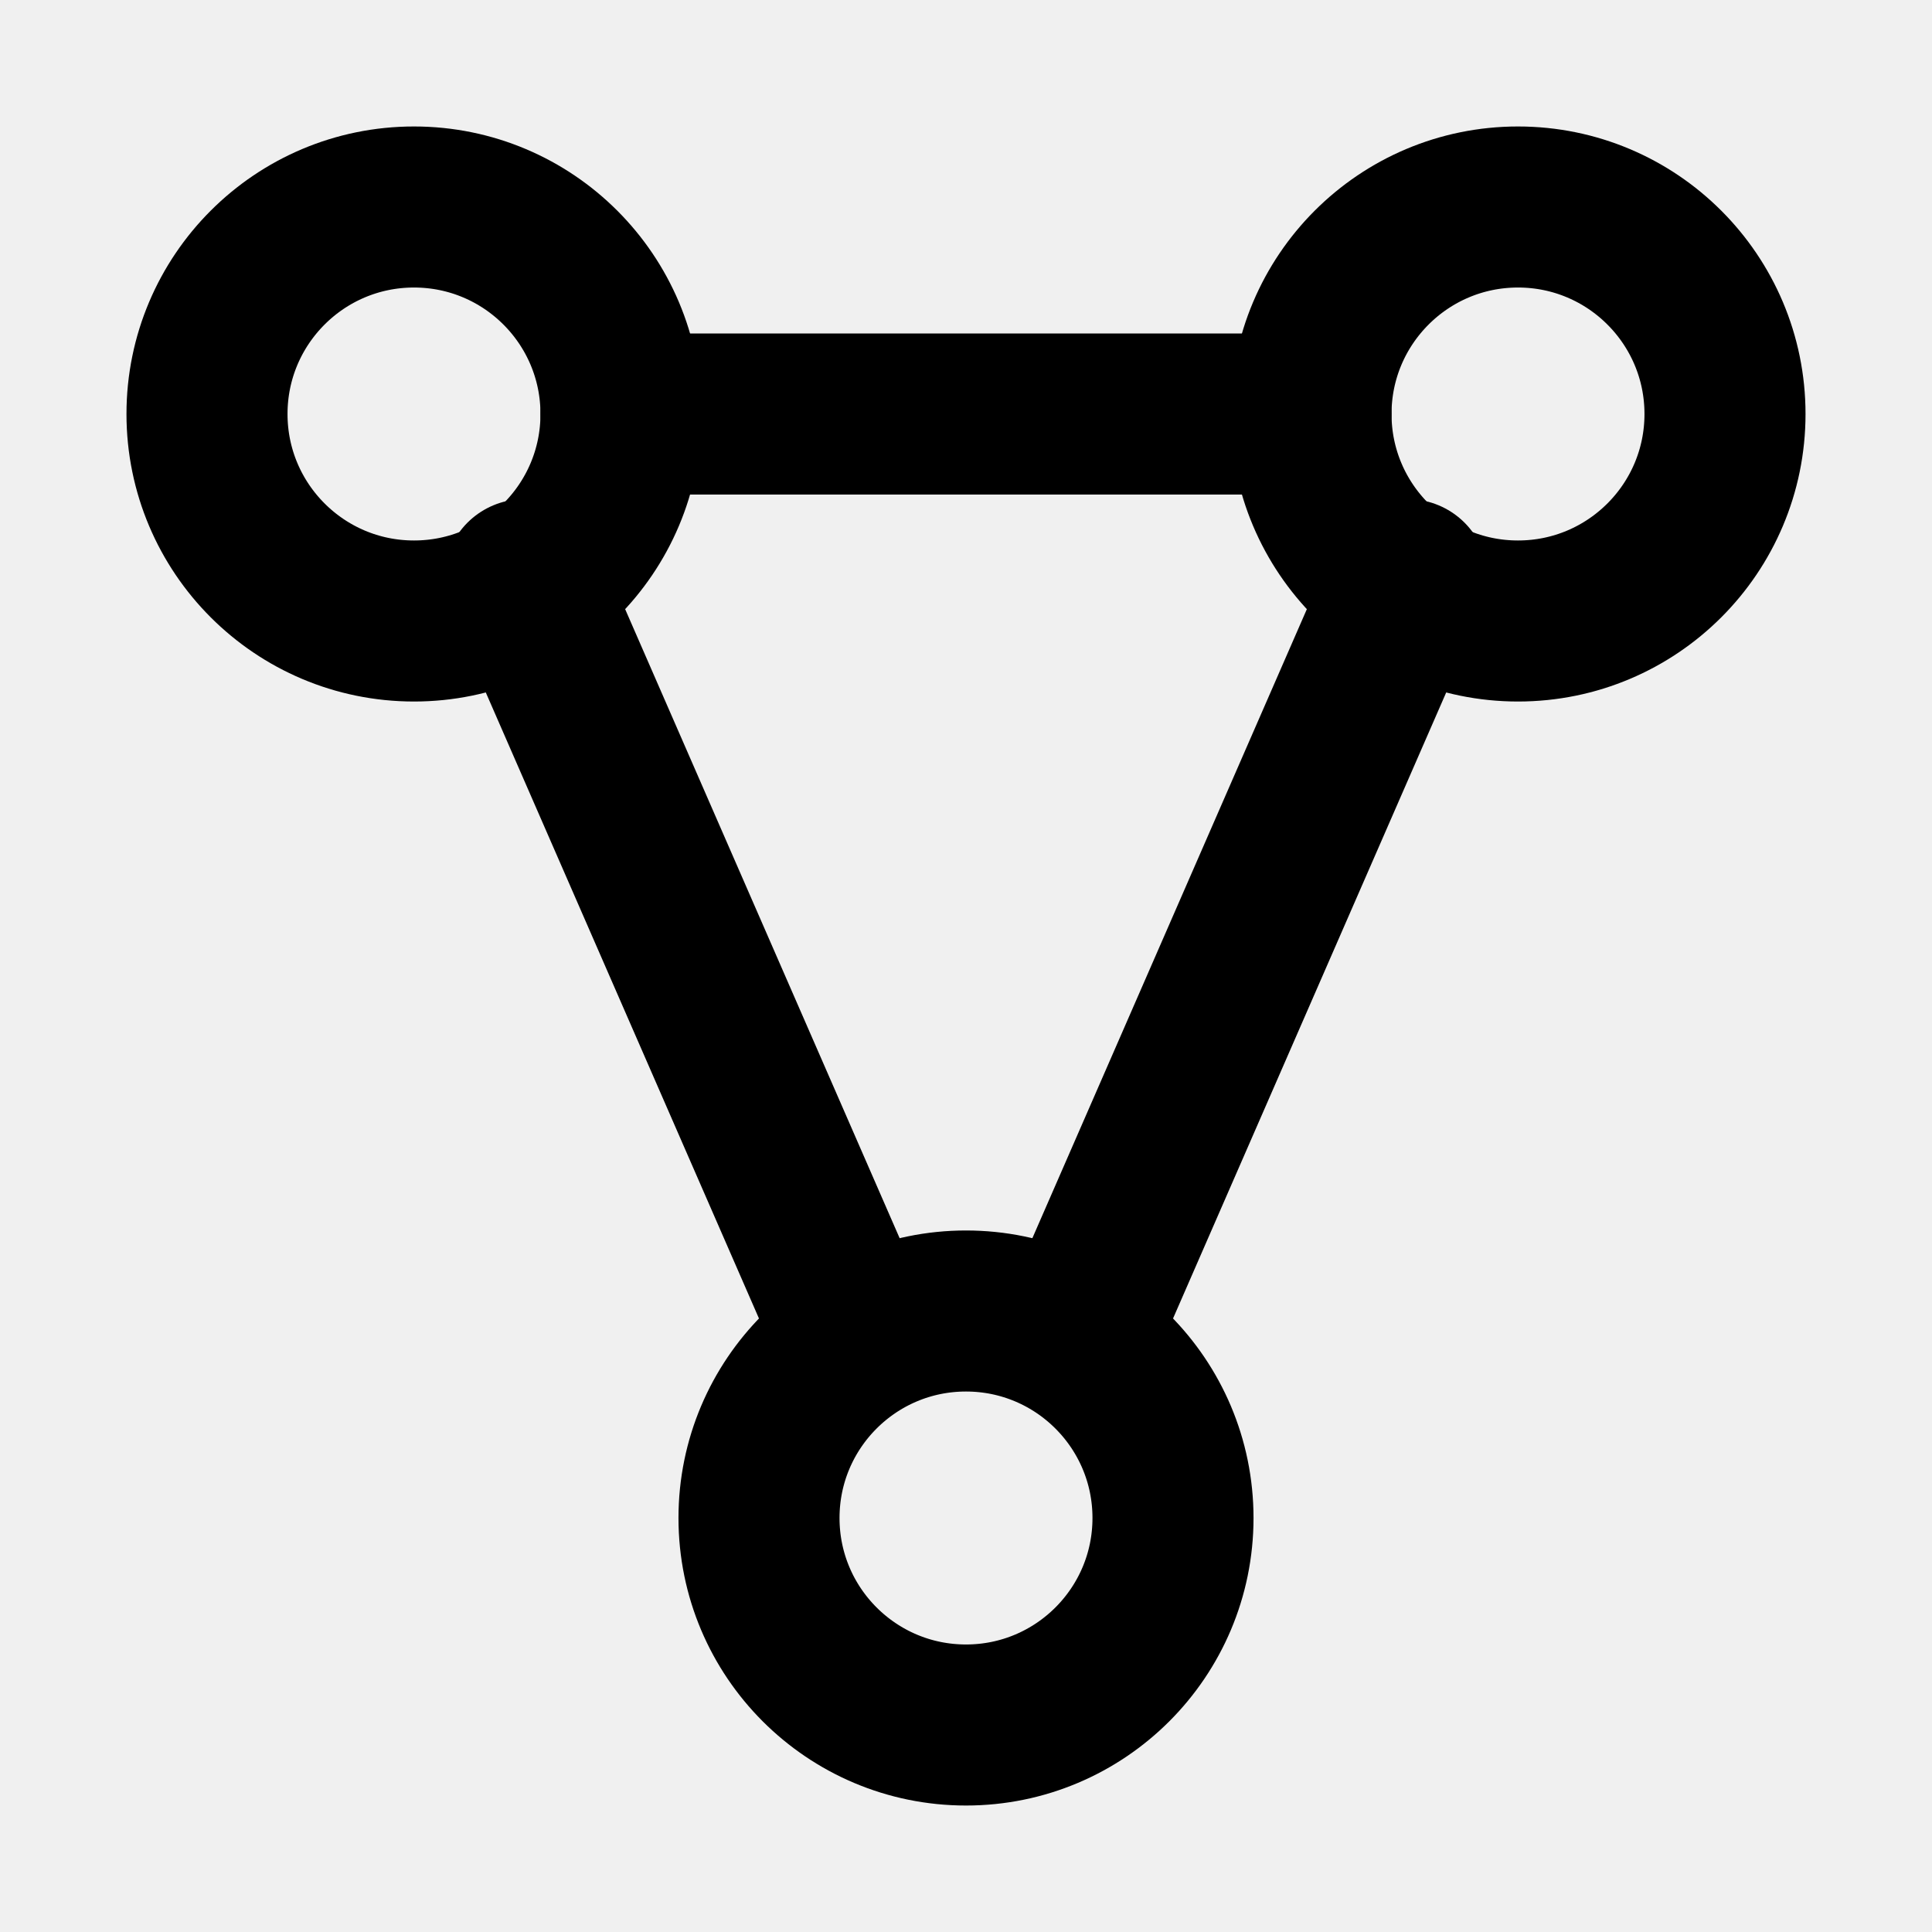
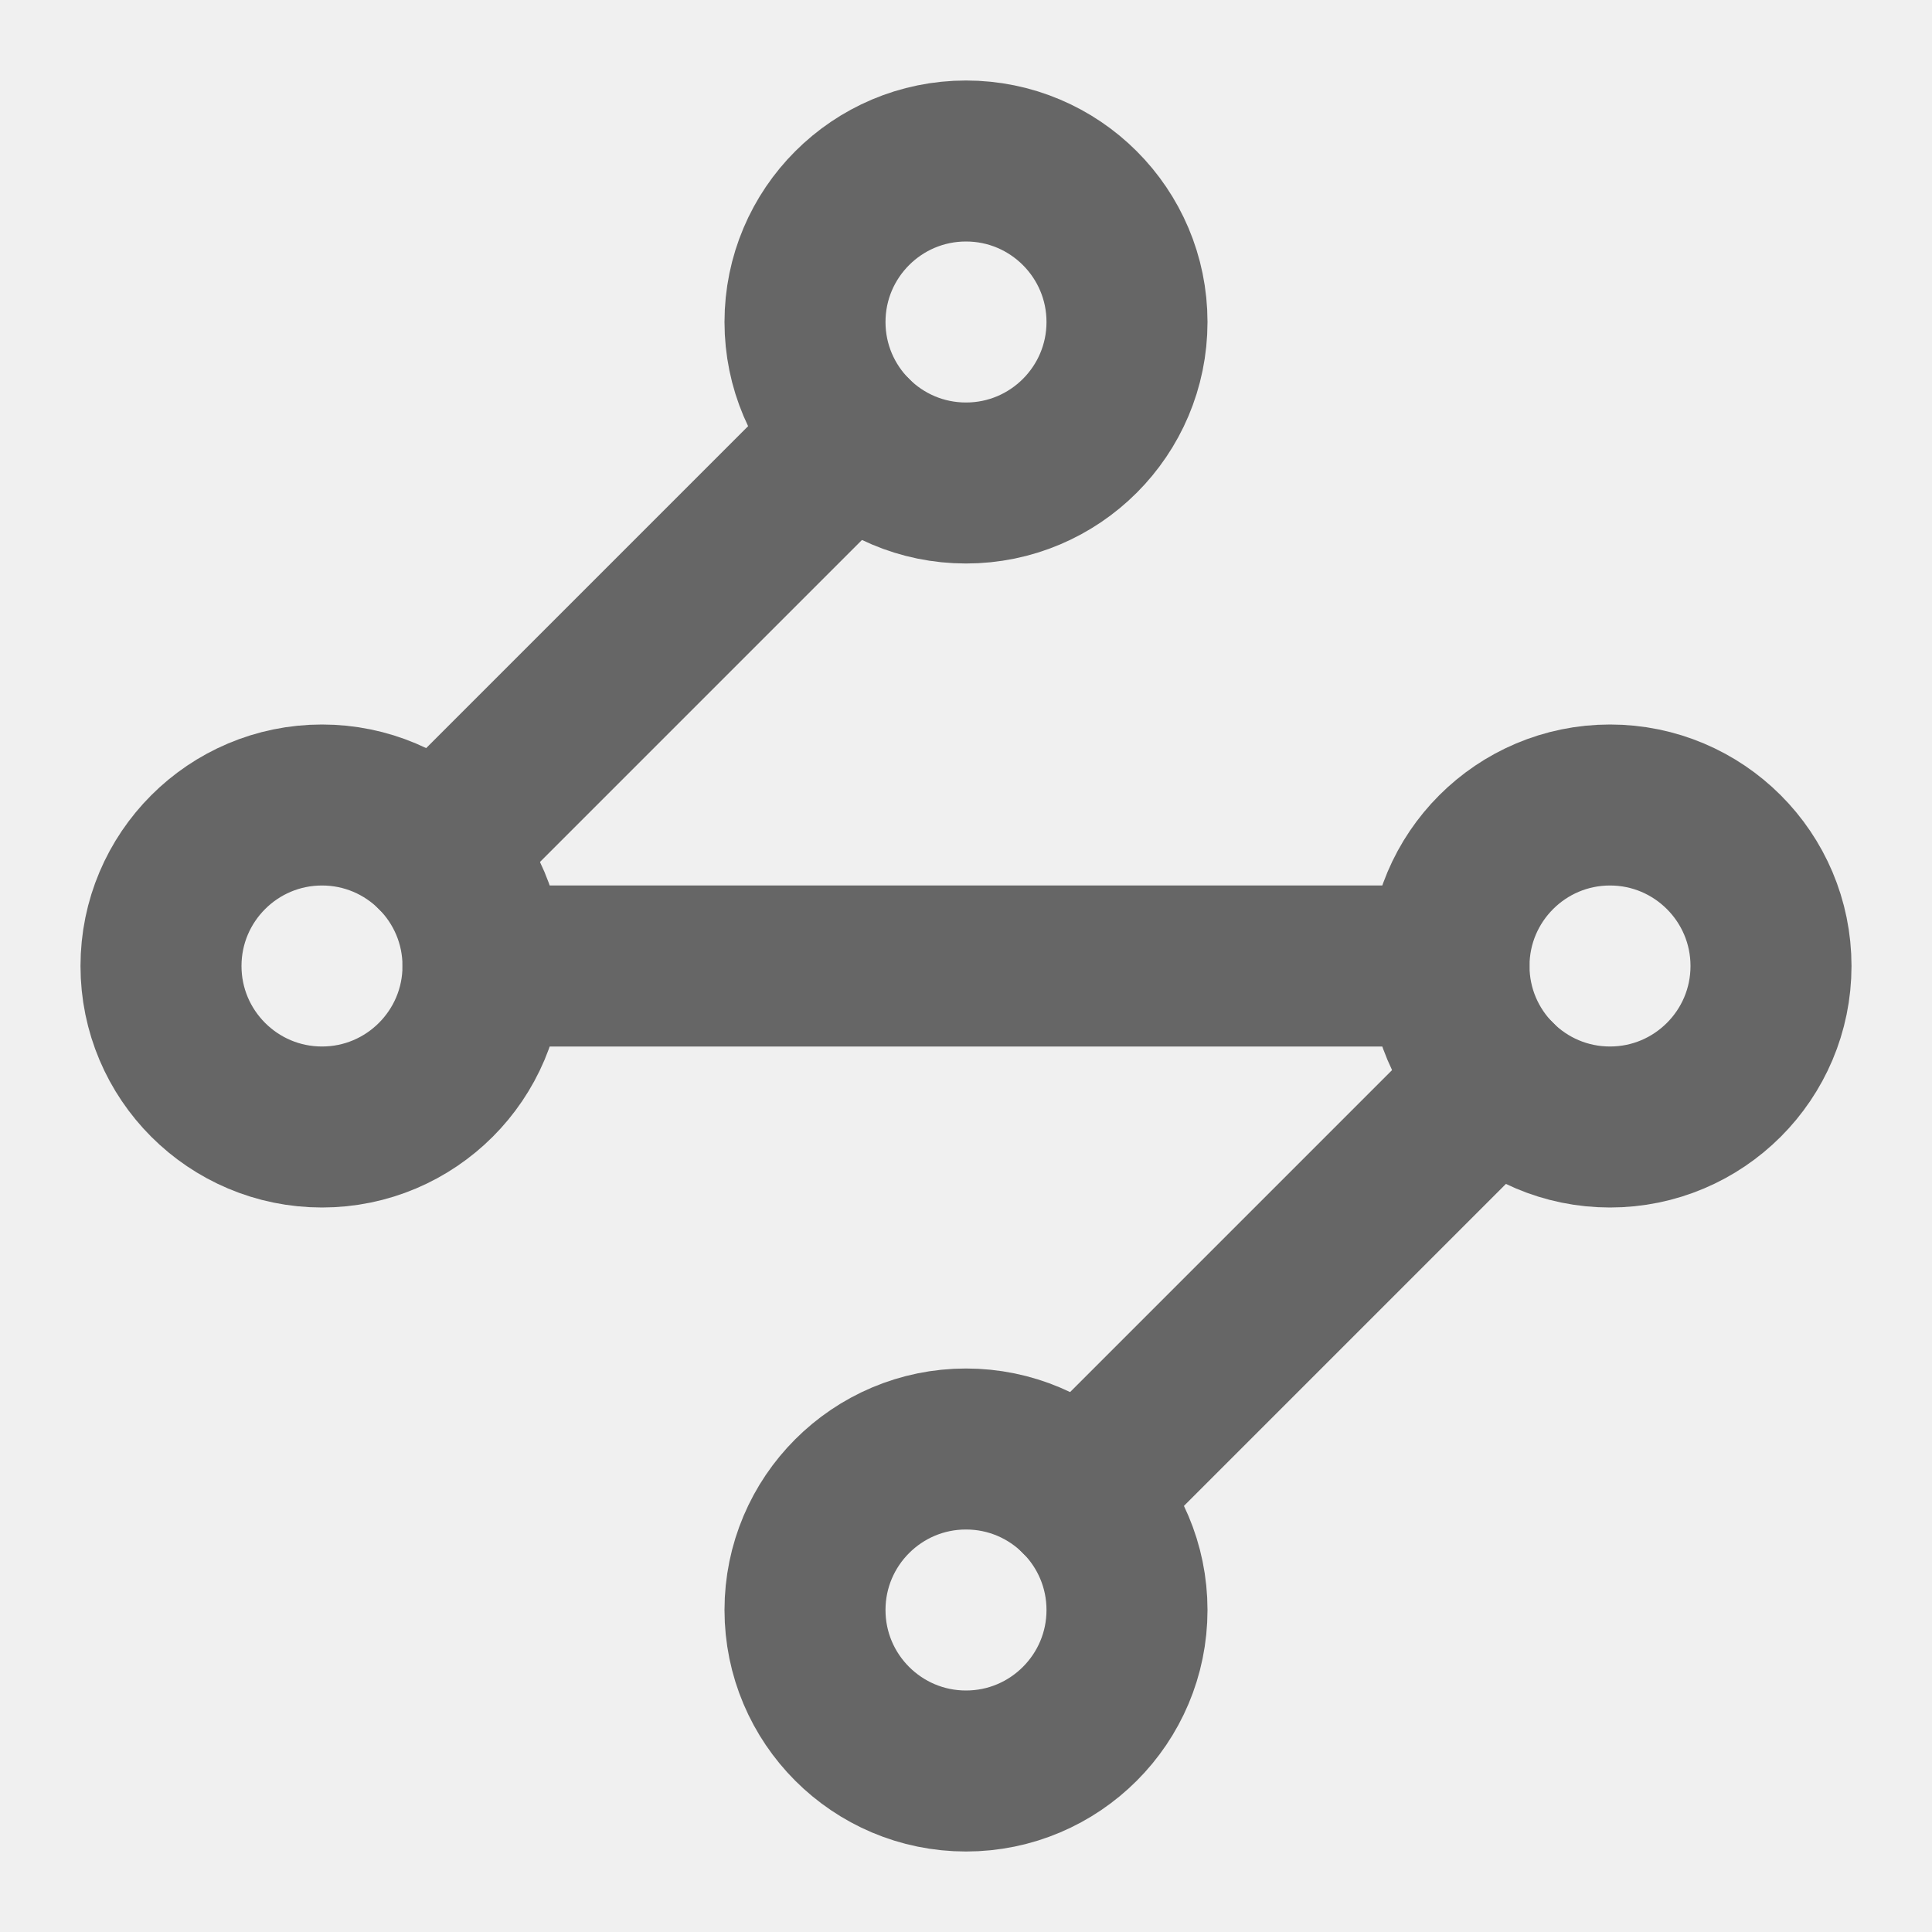
- <svg xmlns="http://www.w3.org/2000/svg" width="14" height="14" viewBox="0 0 14 14" fill="none">
-   <circle cx="3" cy="3" r="1.5" stroke="black" stroke-width="1.167" />
-   <circle cx="11" cy="3" r="1.5" stroke="black" stroke-width="1.167" />
-   <circle cx="7" cy="11" r="1.5" stroke="black" stroke-width="1.167" />
-   <path d="M4.5 3H9.5M3.8 4.2L6.2 9.7M10.2 4.2L7.8 9.7" stroke="black" stroke-width="1.167" stroke-linecap="round" />
+ <svg xmlns="http://www.w3.org/2000/svg" width="18" height="18" viewBox="0 0 18 18" fill="none">
+   <g clip-path="url(#clip0_9520_4609)">
+     <path d="M7.94 4.061L4.061 7.94" stroke="#666666" stroke-width="1.5" stroke-linecap="round" stroke-linejoin="round" />
+     <path d="M13.94 10.06L10.06 13.94" stroke="#666666" stroke-width="1.5" stroke-linecap="round" stroke-linejoin="round" />
+     <path d="M4.5 9H13.5" stroke="#666666" stroke-width="1.5" stroke-linecap="round" stroke-linejoin="round" />
+     <path d="M9 16.5C9.828 16.5 10.5 15.828 10.5 15C10.5 14.172 9.828 13.5 9 13.5C8.172 13.5 7.5 14.172 7.5 15C7.5 15.828 8.172 16.5 9 16.5Z" stroke="#666666" stroke-width="1.5" stroke-linecap="round" stroke-linejoin="round" />
+     <path d="M9 4.5C9.828 4.5 10.5 3.828 10.5 3C10.5 2.172 9.828 1.5 9 1.5C8.172 1.5 7.5 2.172 7.5 3C7.5 3.828 8.172 4.5 9 4.5Z" stroke="#666666" stroke-width="1.5" stroke-linecap="round" stroke-linejoin="round" />
+     <path d="M15 10.5C15.828 10.5 16.5 9.828 16.5 9C16.5 8.172 15.828 7.5 15 7.5C14.172 7.5 13.5 8.172 13.5 9C13.5 9.828 14.172 10.5 15 10.5Z" stroke="#666666" stroke-width="1.5" stroke-linecap="round" stroke-linejoin="round" />
+     <path d="M3 10.5C3.828 10.5 4.5 9.828 4.5 9C4.5 8.172 3.828 7.5 3 7.5C2.172 7.5 1.5 8.172 1.5 9C1.5 9.828 2.172 10.5 3 10.5Z" stroke="#666666" stroke-width="1.5" stroke-linecap="round" stroke-linejoin="round" />
+   </g>
+   <defs>
+     <clipPath id="clip0_9520_4609">
+       <rect width="18" height="18" fill="white" />
+     </clipPath>
+   </defs>
</svg>
